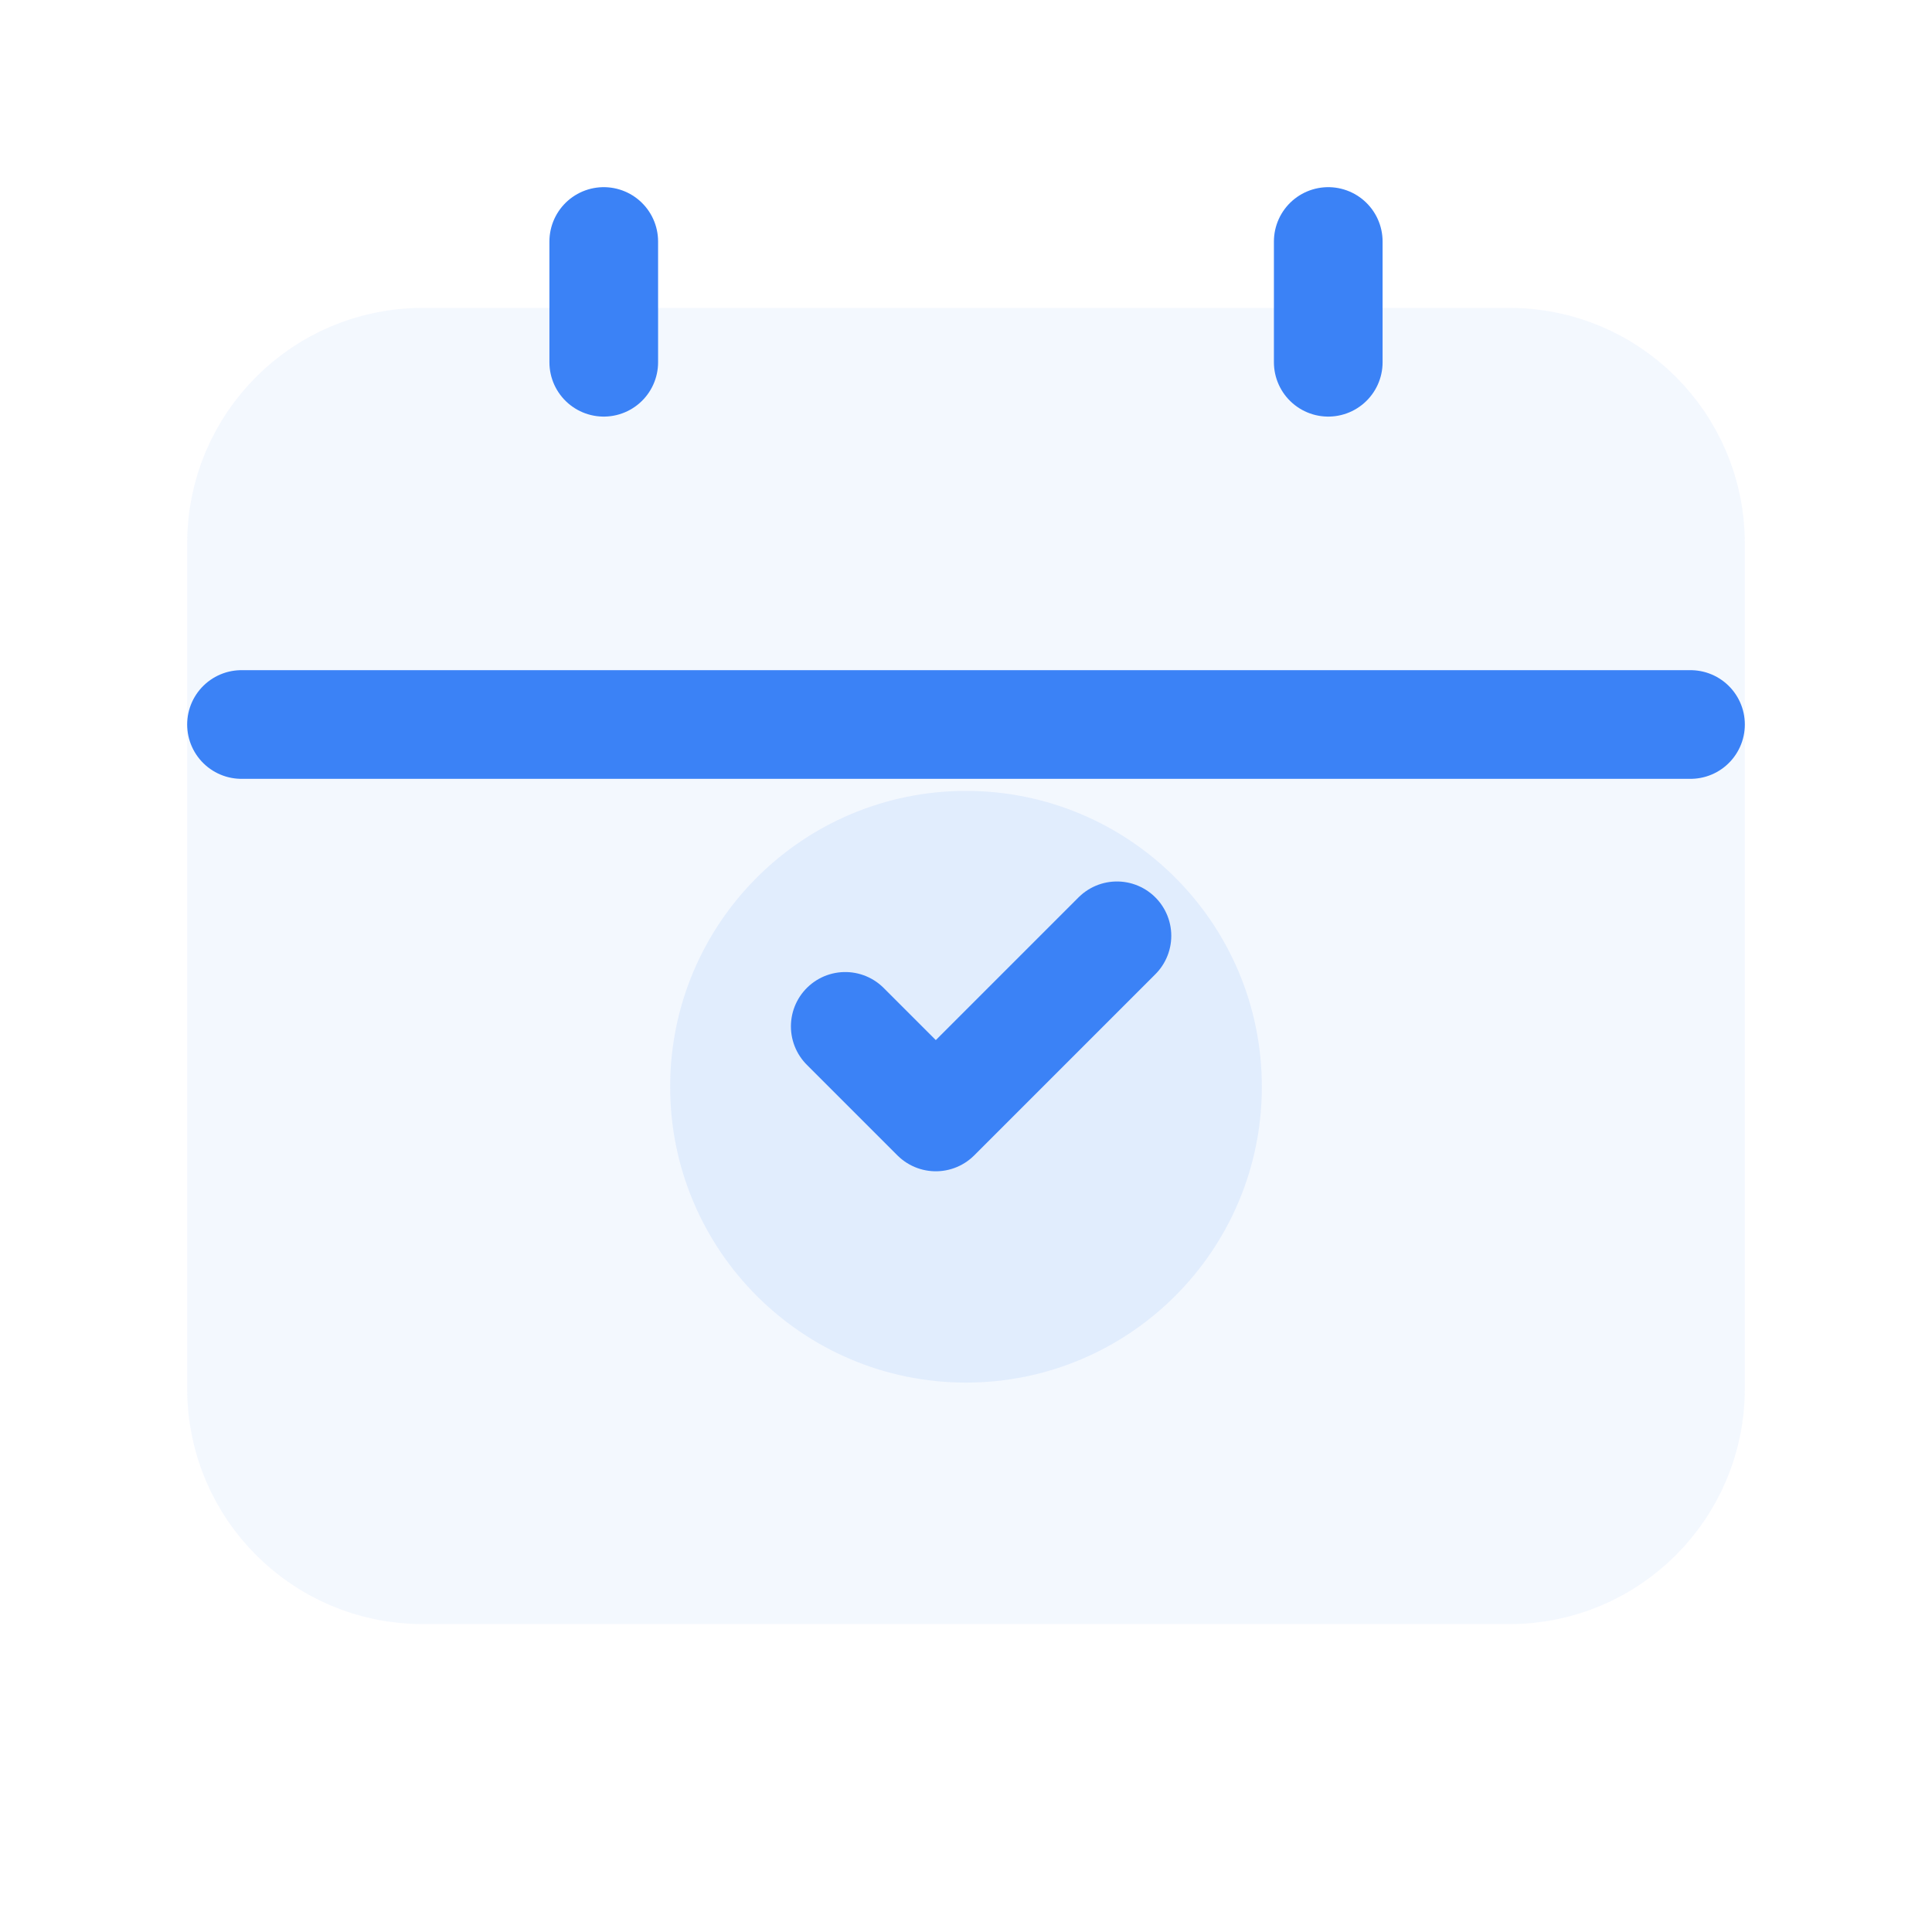
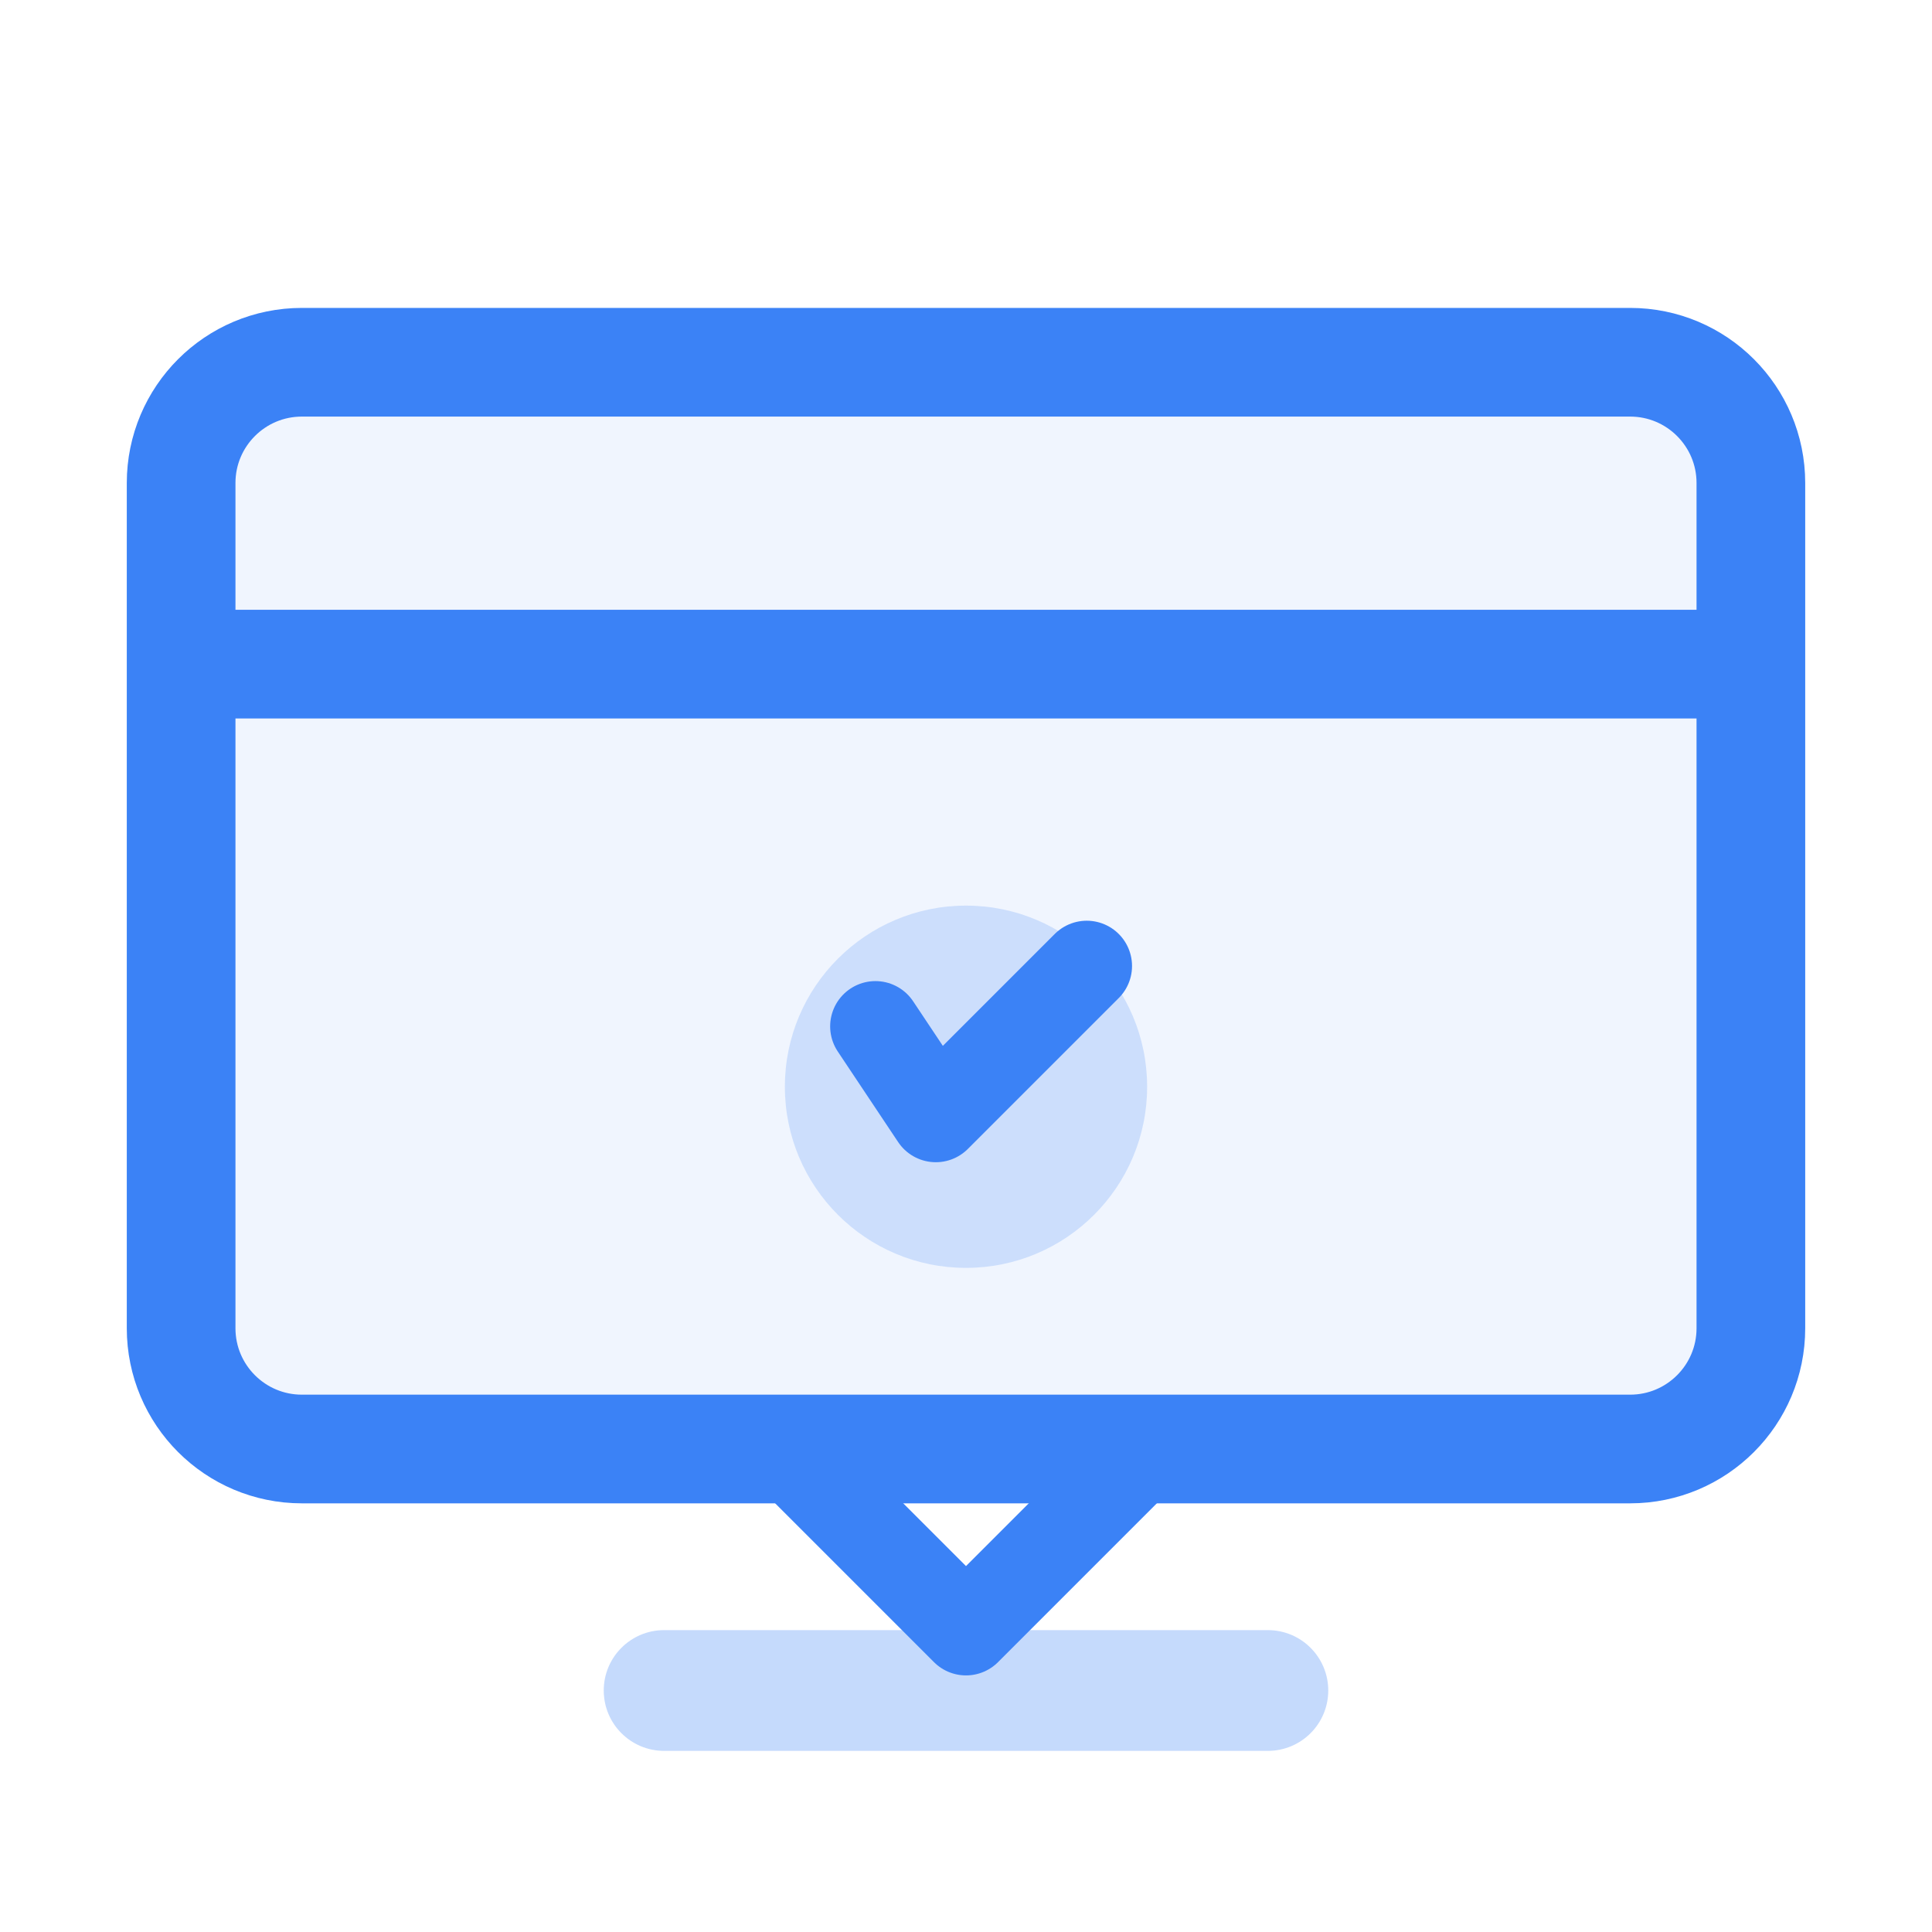
- <svg xmlns="http://www.w3.org/2000/svg" viewBox="0 0 32 32" fill="none" stroke="#3b82f6" stroke-width="1.8" stroke-linecap="round" stroke-linejoin="round">
-   <rect x="4" y="6" width="24" height="20" rx="3" fill="#3b82f6" opacity="0.06" />
-   <path d="M4 12h24" />
-   <circle cx="16" cy="18" r="4" fill="#3b82f6" opacity="0.1" />
-   <path d="M14 17l1.5 1.5 3-3" />
-   <path d="M10 6V4" />
-   <path d="M22 6V4" />
+ <svg xmlns="http://www.w3.org/2000/svg" viewBox="0 0 32 32" fill="none">
+   <rect x="3" y="6" width="26" height="18" rx="2" fill="#3b82f6" opacity="0.08" />
+   <rect x="3" y="6" width="26" height="18" rx="2" stroke="#3b82f6" stroke-width="1.8" />
+   <path d="M3 11h26" stroke="#3b82f6" stroke-width="1.8" />
+   <circle cx="16" cy="18" r="3" fill="#3b82f6" opacity="0.2" />
+   <path d="M14.5 17l1 1.5 2.5-2.5" stroke="#3b82f6" stroke-width="1.5" stroke-linecap="round" stroke-linejoin="round" />
+   <rect x="10" y="27" width="12" height="2" rx="1" fill="#3b82f6" opacity="0.3" />
+   <path d="M13 24l3 3 3-3" stroke="#3b82f6" stroke-width="1.5" stroke-linecap="round" stroke-linejoin="round" />
</svg>
